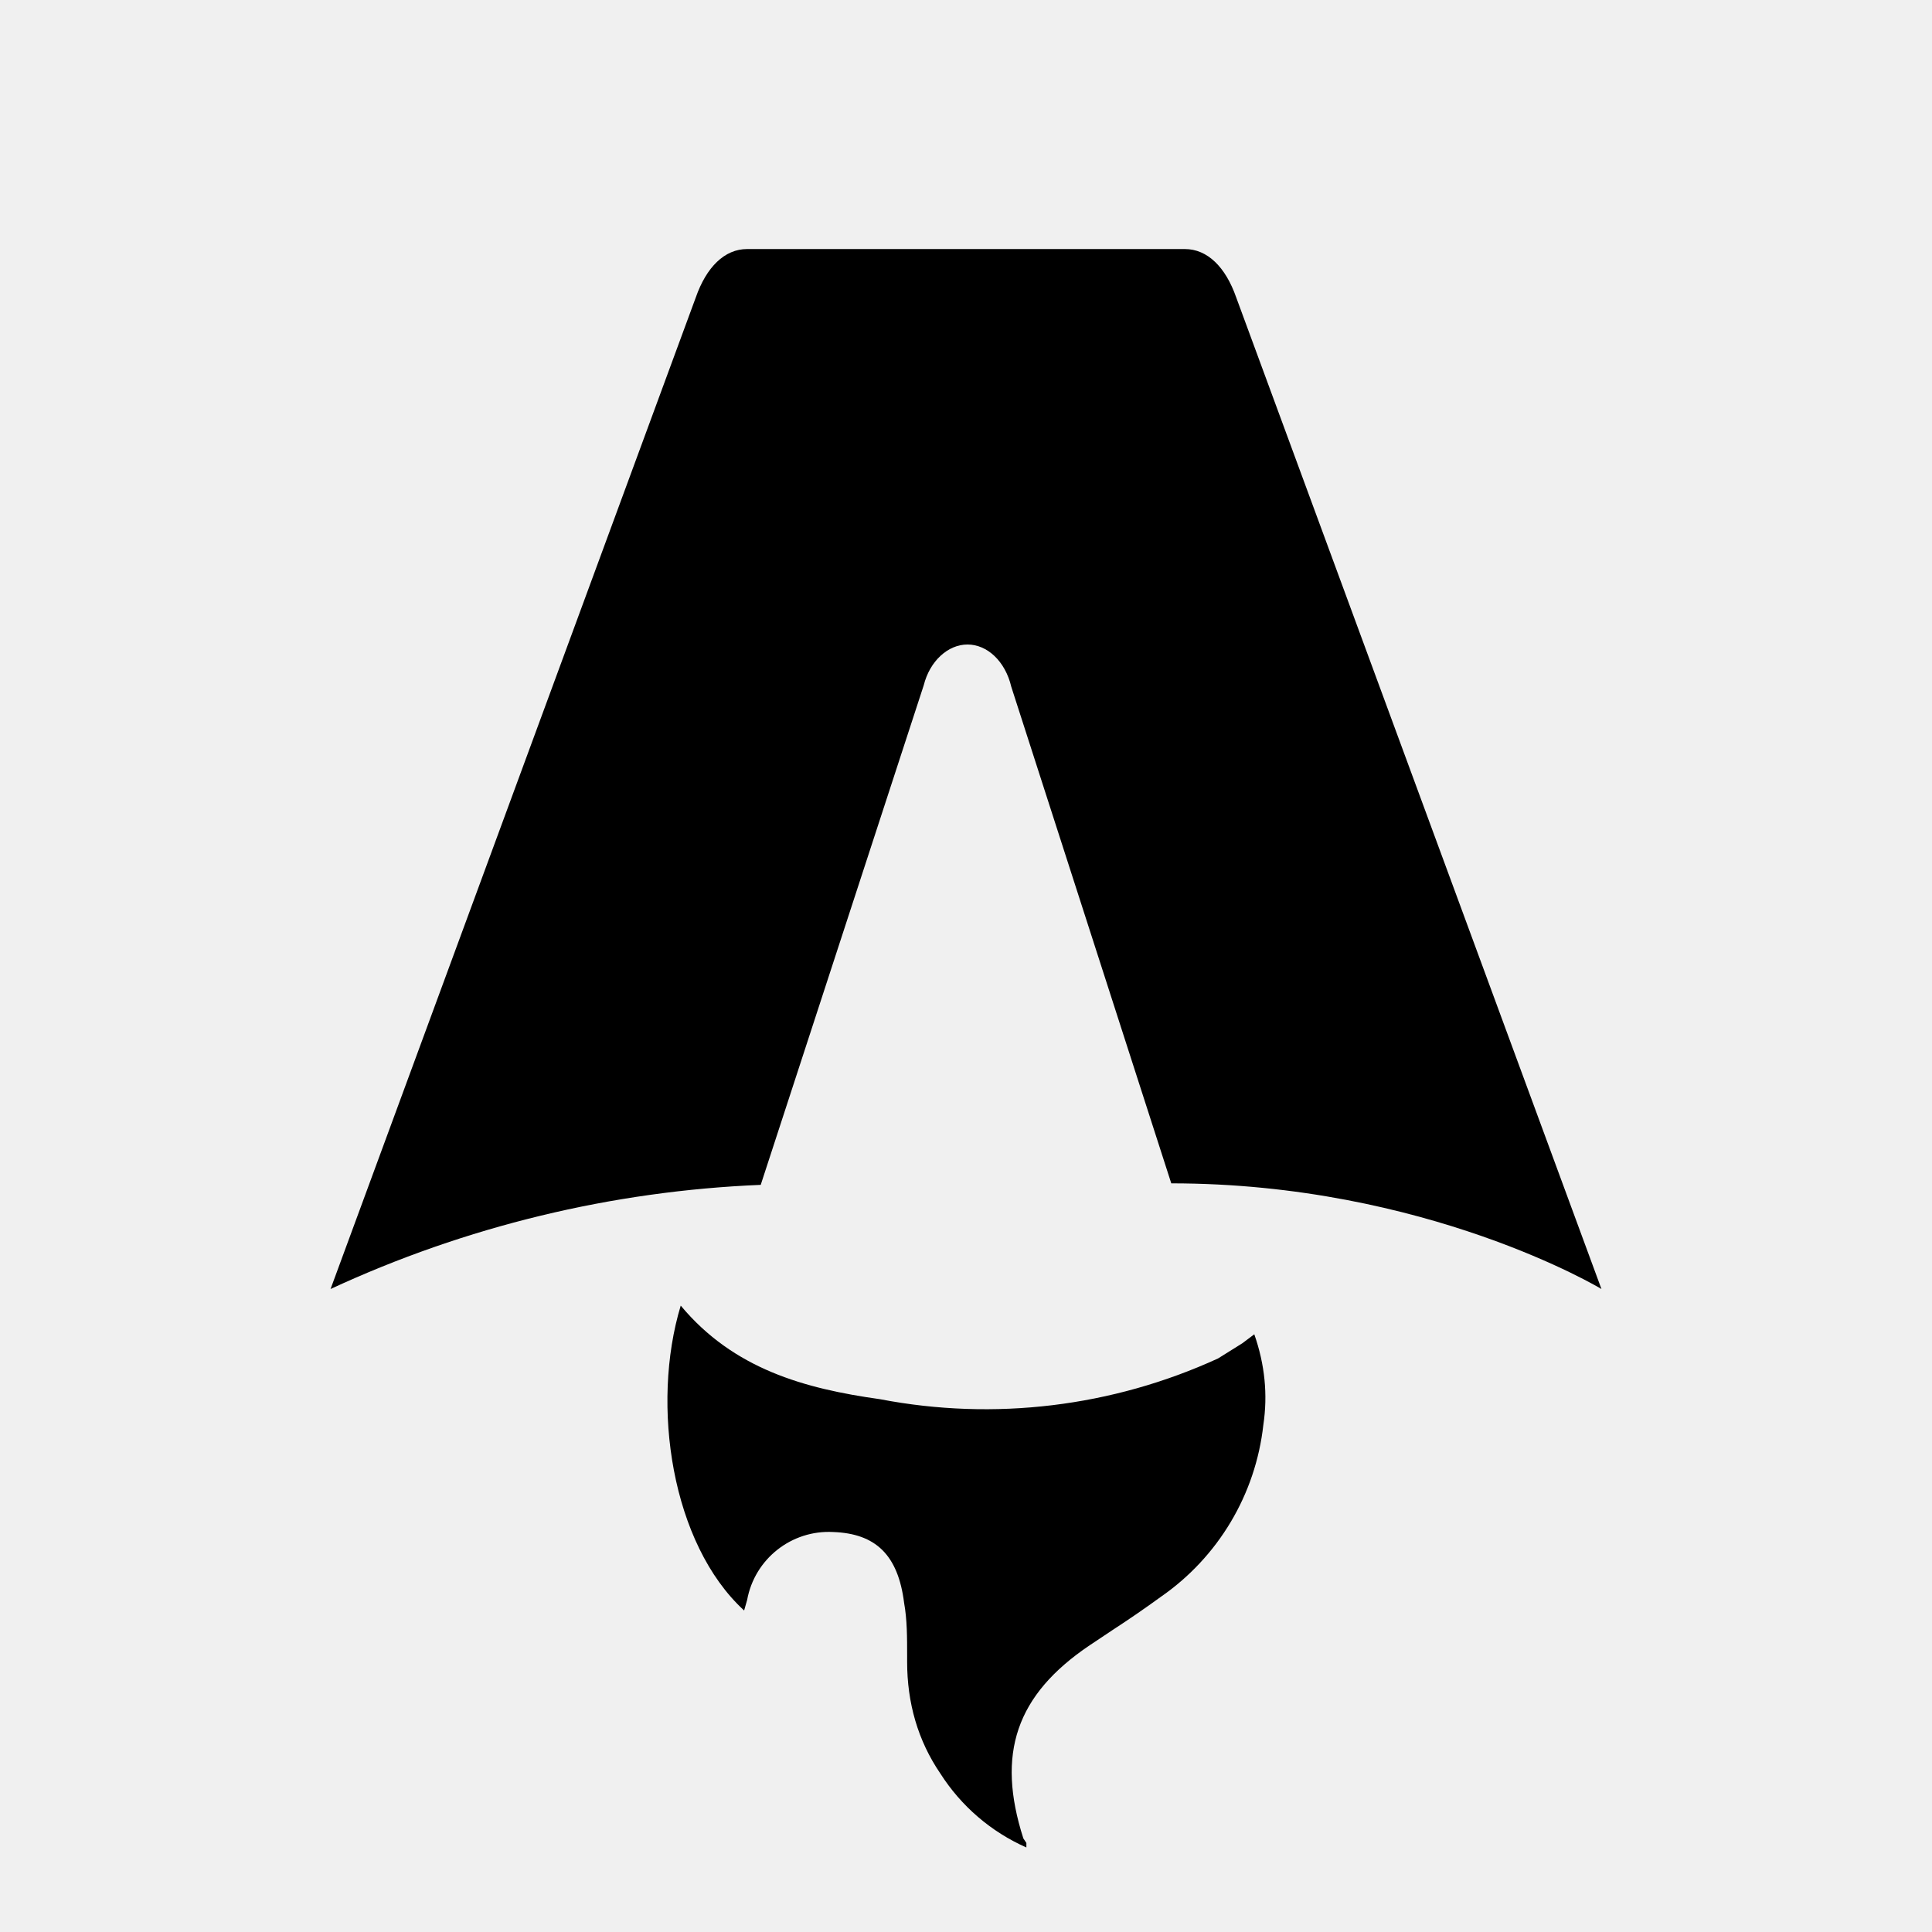
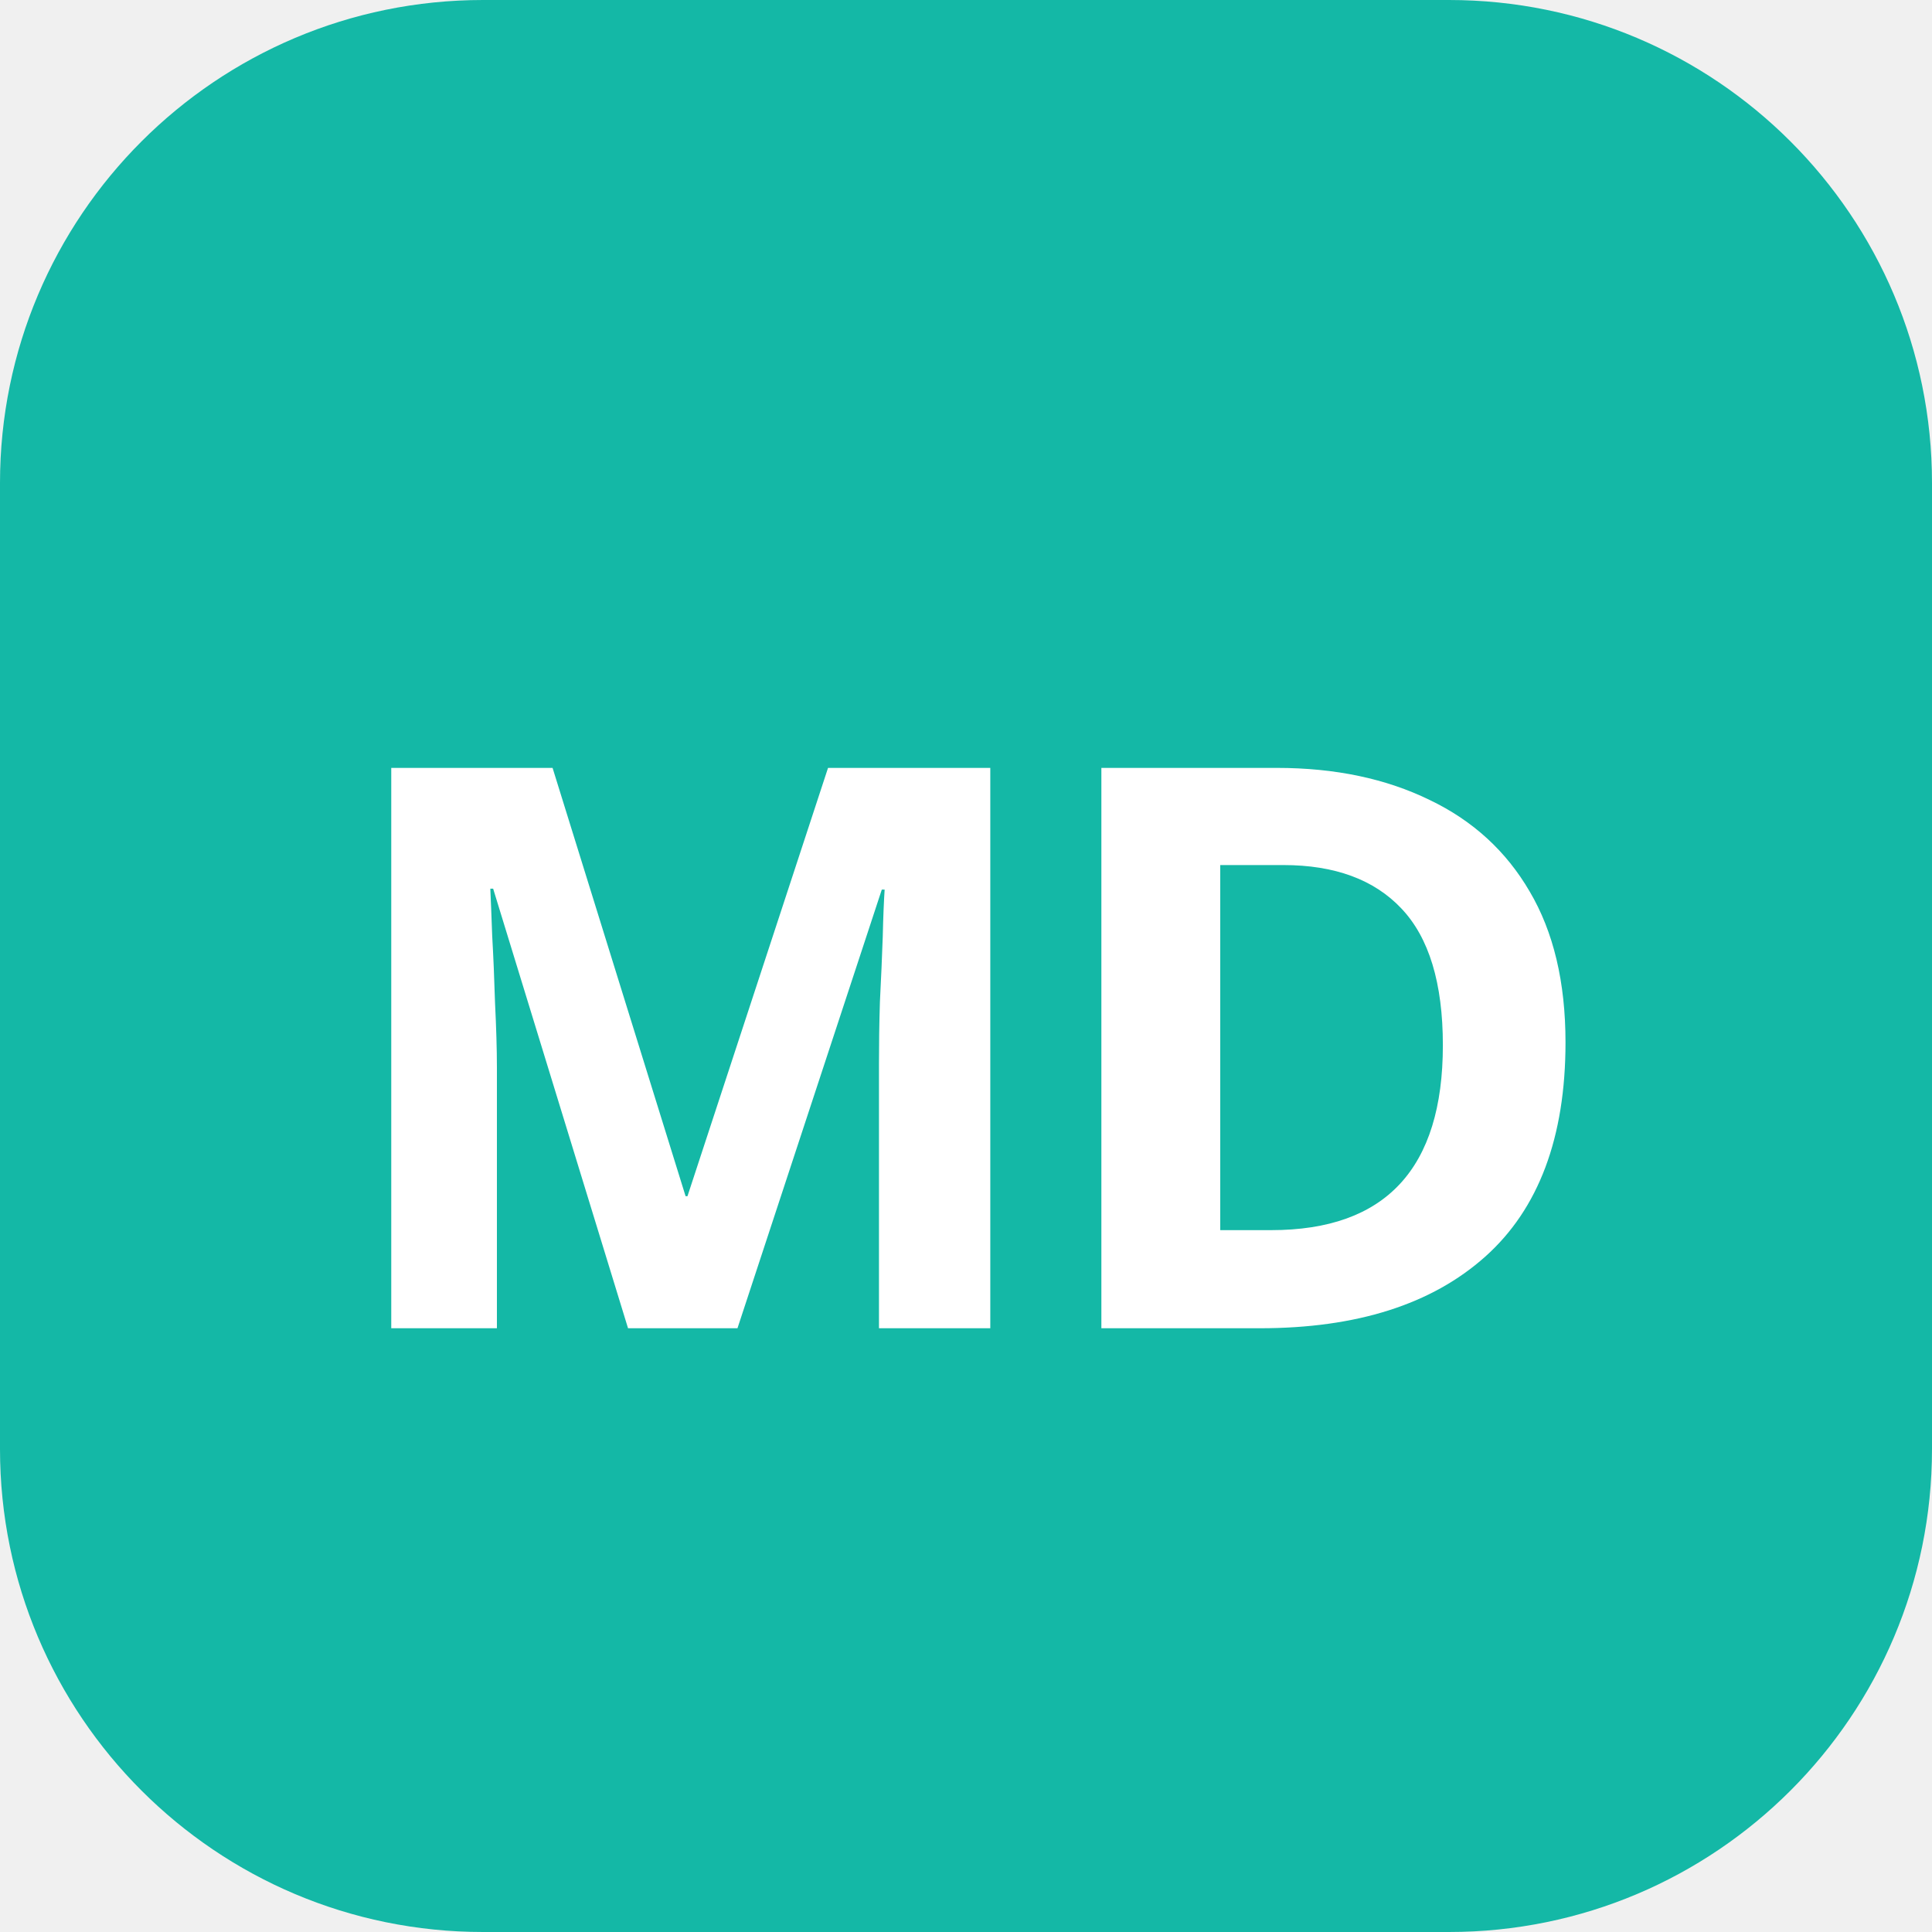
- <svg xmlns="http://www.w3.org/2000/svg" fill="none" viewBox="0 0 128 128">
-   <path d="M50.4 78.5a75.1 75.1 0 0 0-28.5 6.9l24.2-65.7c.7-2 1.9-3.2 3.4-3.2h29c1.5 0 2.7 1.2 3.4 3.2l24.2 65.7s-11.6-7-28.5-7L67 45.5c-.4-1.7-1.6-2.8-2.9-2.8-1.3 0-2.5 1.1-2.9 2.7L50.4 78.5Zm-1.1 28.2Zm-4.2-20.2c-2 6.6-.6 15.8 4.2 20.2a17.5 17.5 0 0 1 .2-.7 5.5 5.5 0 0 1 5.7-4.5c2.8.1 4.3 1.5 4.7 4.7.2 1.1.2 2.3.2 3.5v.4c0 2.7.7 5.2 2.2 7.4a13 13 0 0 0 5.7 4.9v-.3l-.2-.3c-1.8-5.6-.5-9.5 4.4-12.8l1.5-1a73 73 0 0 0 3.2-2.2 16 16 0 0 0 6.8-11.4c.3-2 .1-4-.6-6l-.8.6-1.6 1a37 37 0 0 1-22.4 2.7c-5-.7-9.7-2-13.2-6.2Z" />
-   <style>
-         path { fill: #000; }
-         @media (prefers-color-scheme: dark) {
-             path { fill: #FFF; }
-         }
-     </style>
+ <svg xmlns="http://www.w3.org/2000/svg" viewBox="0 0 32 32" fill="none">
+   <rect width="32" height="32" rx="8" fill="#14B8A6" />
+   <text x="16" y="22" font-family="system-ui, sans-serif" font-size="13" font-weight="600" fill="white" text-anchor="middle" letter-spacing="-0.5">MD</text>
</svg>
